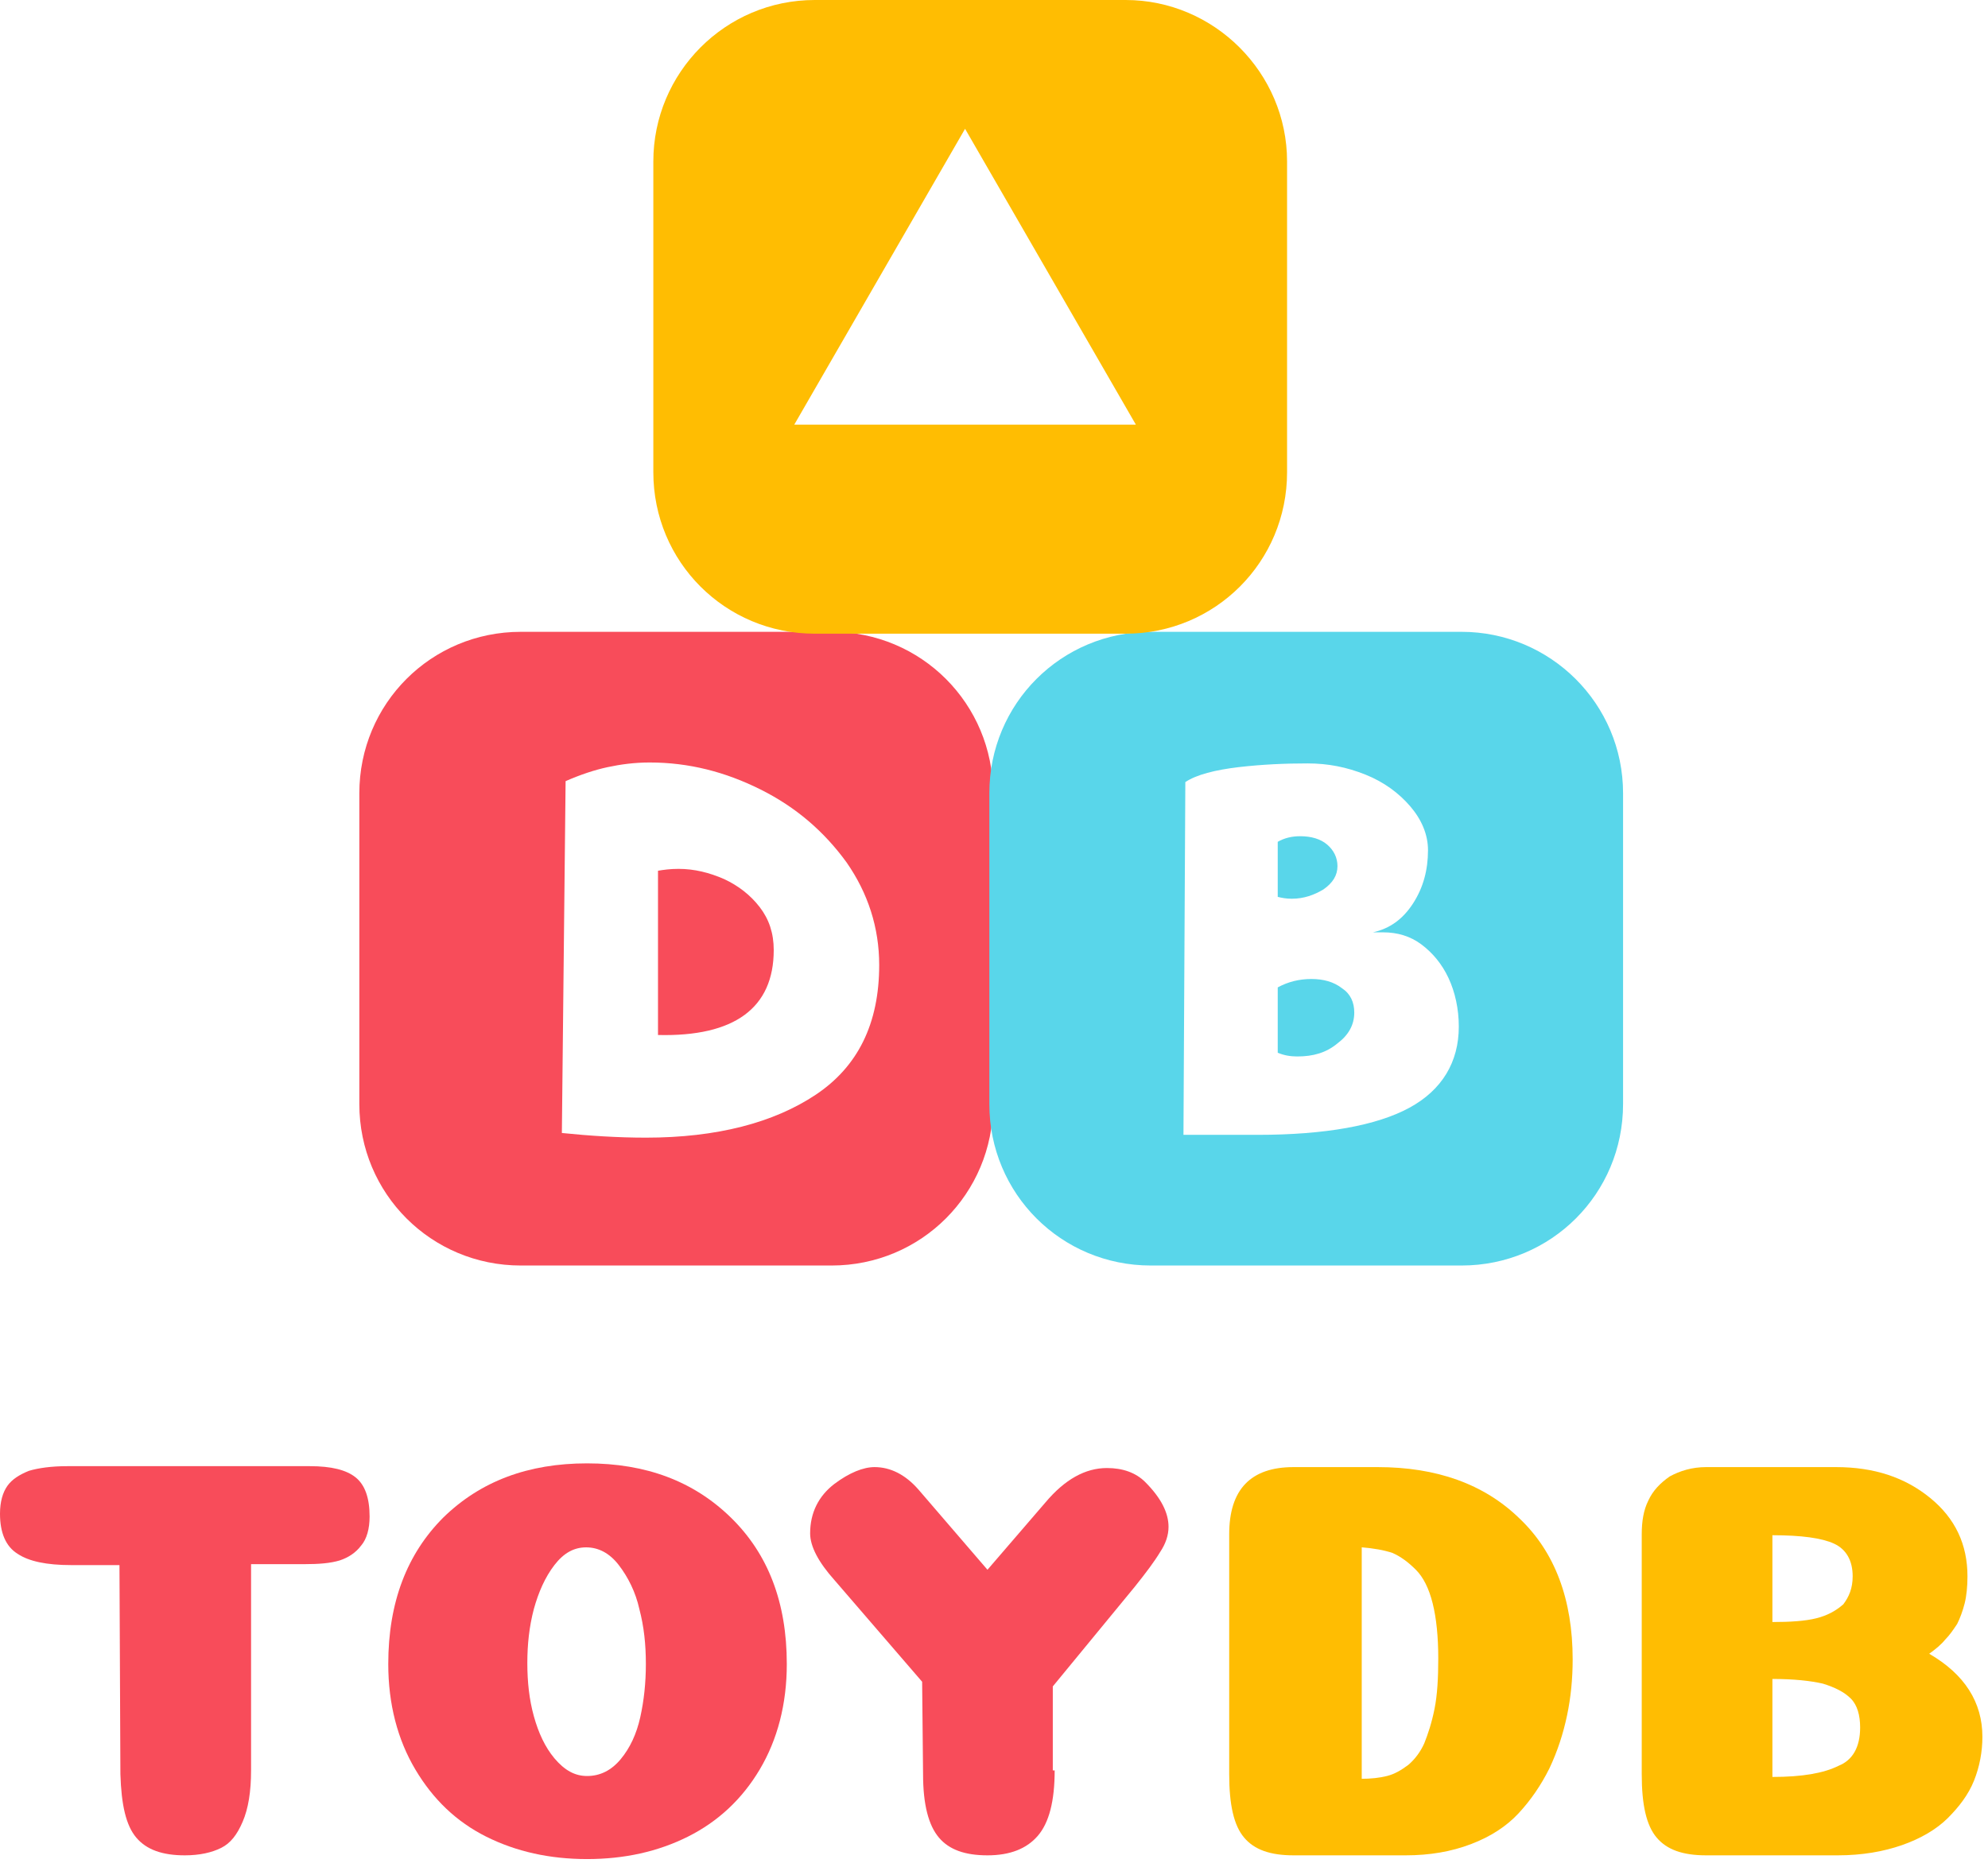
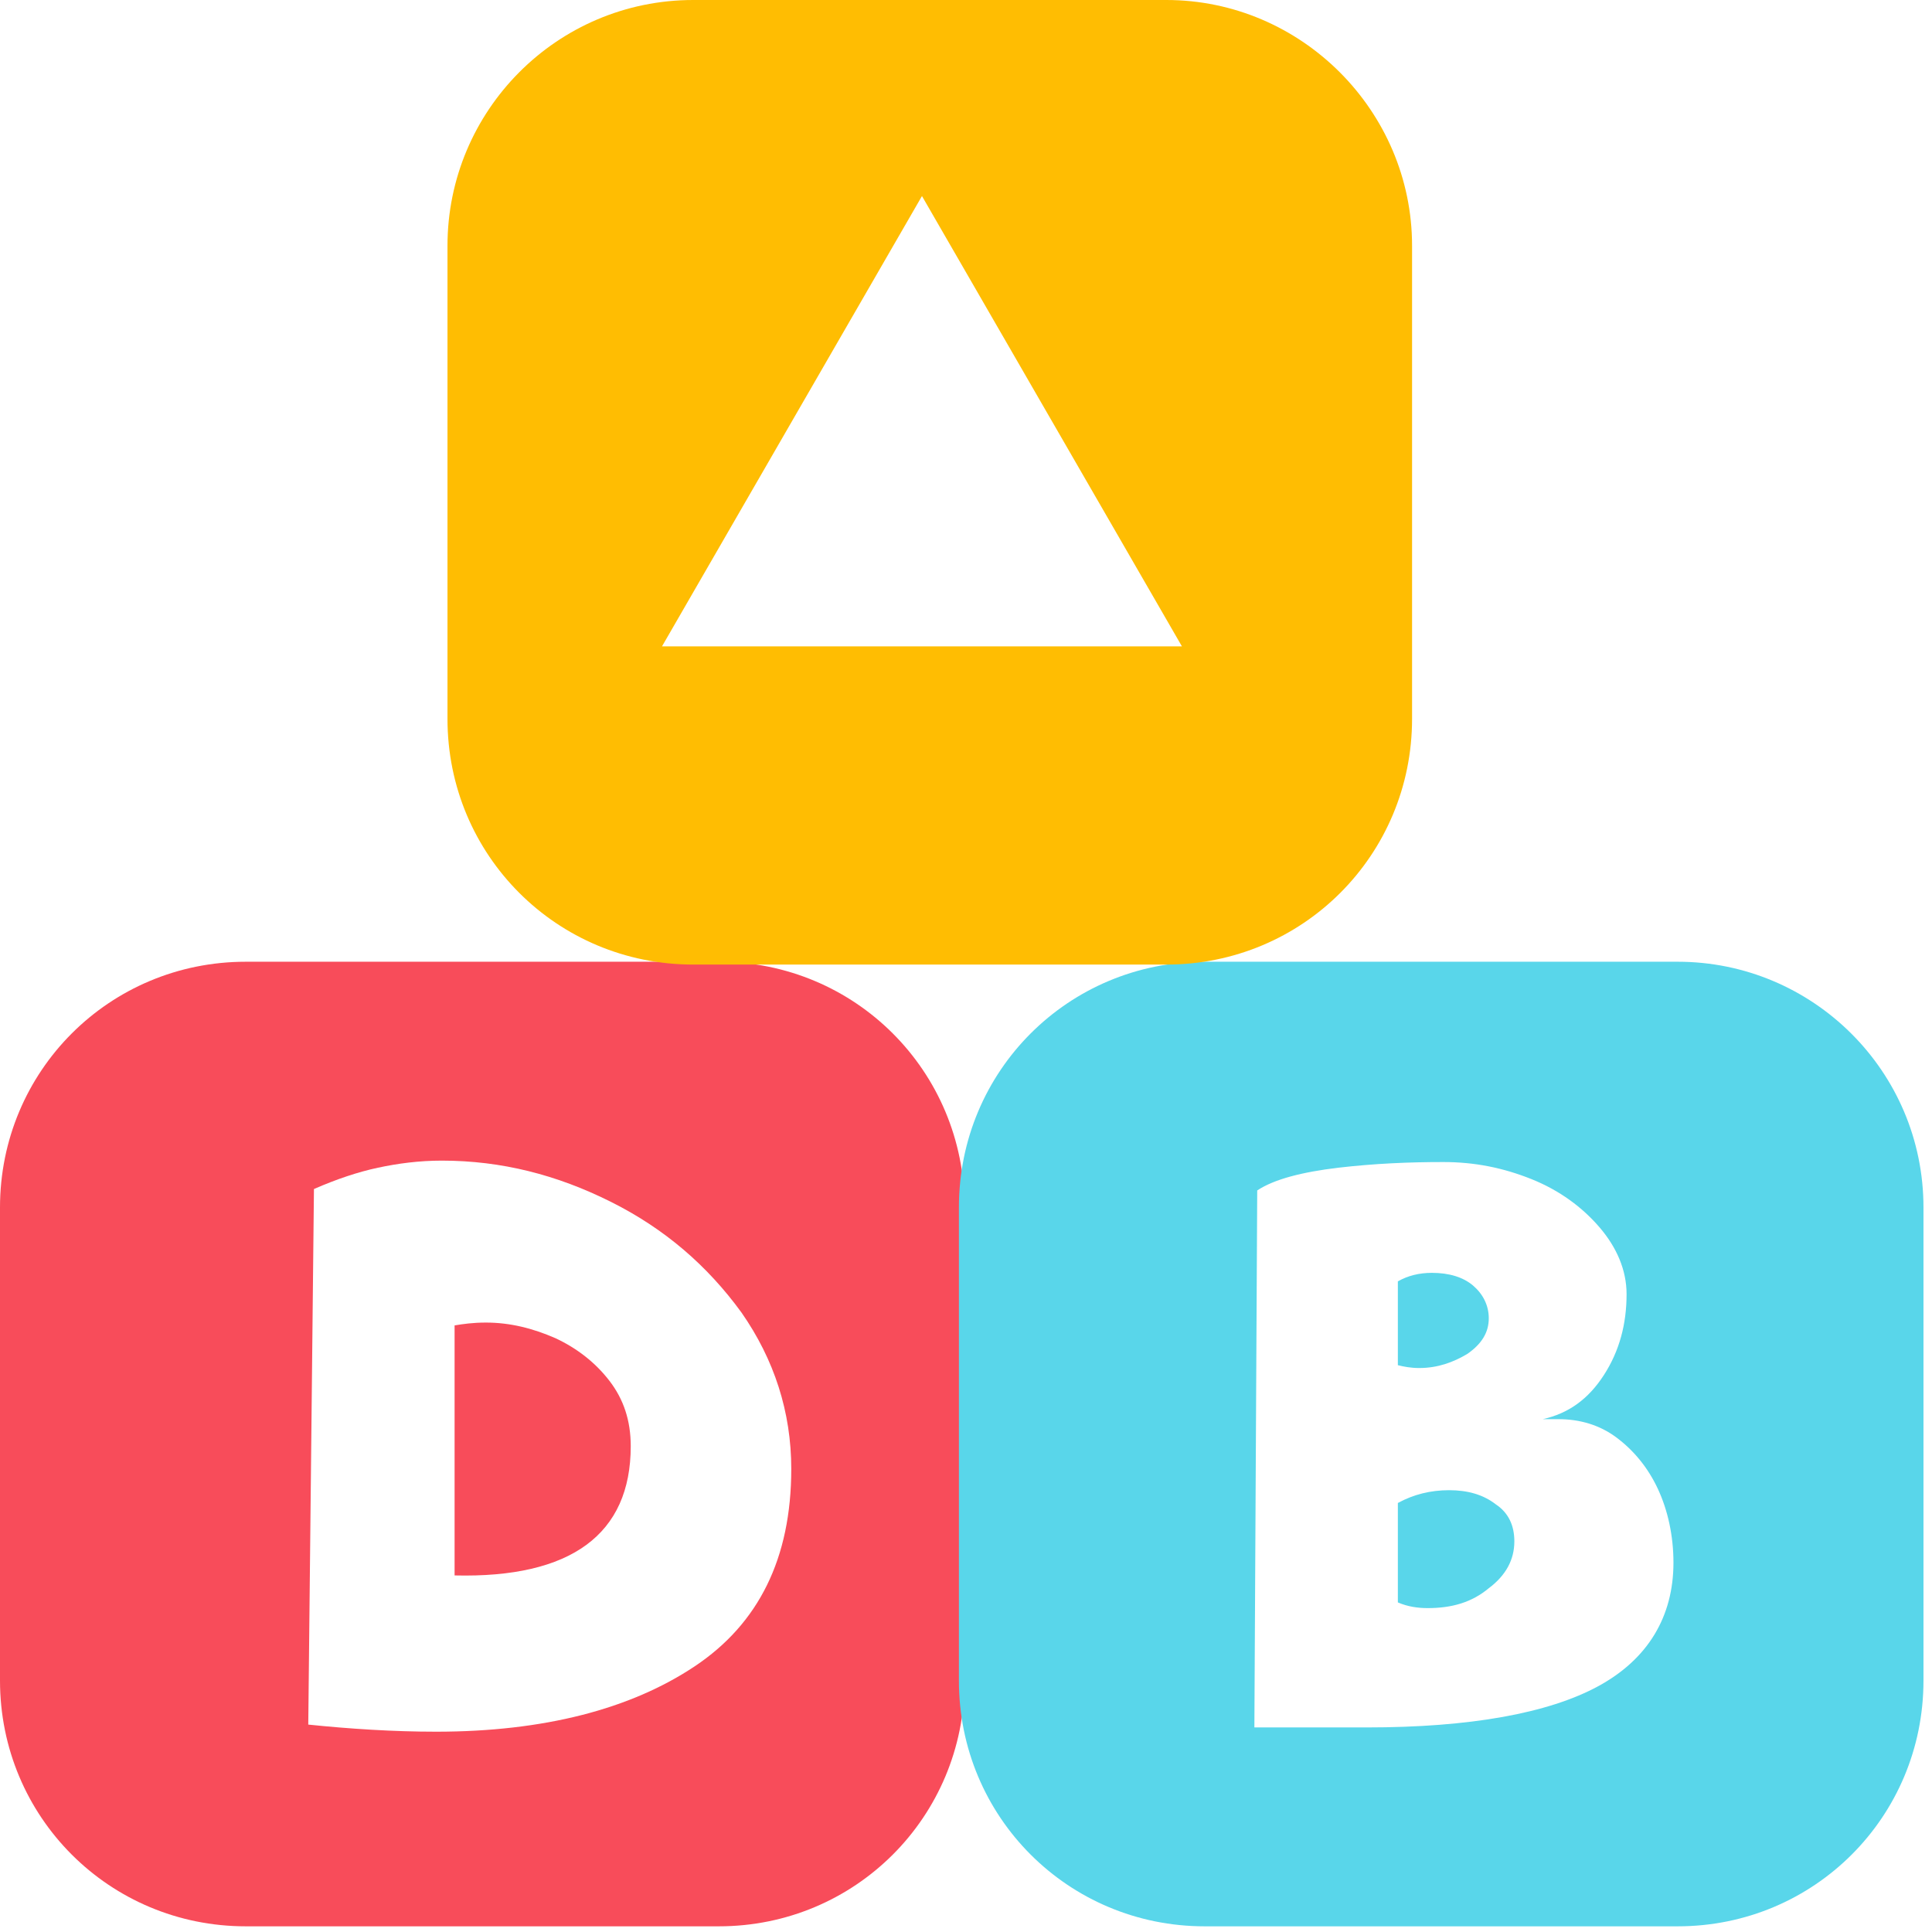
- <svg xmlns="http://www.w3.org/2000/svg" width="213" height="200" viewBox="0 0 213 200" fill="none">
-   <path d="M77.6 94.2C76 93.5 74.4 93.1 72.7 93.1C71.8 93.1 71.1 93.2 70.5 93.3V110.9C78.7 111.1 82.9 108 82.9 101.8C82.9 100 82.4 98.5 81.4 97.2C80.4 95.9 79.1 94.9 77.6 94.2ZM89.1 67.7H55.8C46.2 67.7 38.5 75.4 38.5 85V118.3C38.5 127.9 46.2 135.6 55.8 135.6H89.1C98.7 135.6 106.4 127.9 106.4 118.3V85C106.4 75.4 98.7 67.7 89.1 67.7ZM87.4 117.3C82.9 120.3 76.8 121.9 69.2 121.9C66.2 121.9 63.1 121.7 60.2 121.4L60.6 83.7C62.2 83 63.7 82.5 65.1 82.2C66.5 81.9 68 81.7 69.6 81.7C73.8 81.7 77.7 82.7 81.5 84.6C85.3 86.5 88.3 89.1 90.7 92.4C93 95.7 94.2 99.4 94.2 103.4C94.2 109.7 91.9 114.3 87.4 117.3Z" fill="#F84C5A" />
-   <path d="M141.8 95.3C142.8 94.6 143.3 93.8 143.3 92.8C143.3 91.9 142.9 91.1 142.2 90.5C141.5 89.9 140.5 89.6 139.3 89.6C138.4 89.6 137.6 89.8 136.9 90.2V96.1C137.3 96.2 137.8 96.3 138.4 96.3C139.7 96.3 140.8 95.9 141.8 95.3ZM143.8 105.9C142.9 105.2 141.8 104.9 140.5 104.9C139.2 104.9 138 105.2 136.9 105.8V112.8C137.6 113.1 138.3 113.2 139 113.2C140.7 113.2 142.1 112.8 143.3 111.8C144.5 110.9 145.1 109.8 145.1 108.5C145.1 107.4 144.7 106.5 143.8 105.9ZM156.6 67.7H123.3C113.7 67.7 106 75.4 106 85V118.3C106 127.9 113.7 135.6 123.3 135.6H156.6C166.2 135.6 173.9 127.9 173.9 118.3V85C173.9 75.4 166.1 67.7 156.6 67.7ZM151 118.7C147.5 120.6 142 121.6 134.7 121.6H126.8L127 83.8C128.2 83 130.2 82.5 132.7 82.2C135.3 81.9 137.7 81.8 140.1 81.8C142.3 81.8 144.3 82.2 146.3 83C148.3 83.8 149.9 85 151.1 86.4C152.3 87.8 153 89.4 153 91.1C153 93.2 152.5 95.1 151.4 96.8C150.3 98.5 148.9 99.5 147.1 99.9C147.3 99.9 147.7 99.9 148.2 99.9C149.7 99.9 151.1 100.3 152.3 101.2C153.5 102.1 154.5 103.3 155.2 104.8C155.9 106.3 156.3 108.1 156.3 110C156.3 113.8 154.5 116.8 151 118.7Z" fill="#59D6EA" />
-   <path d="M120.6 0H87.3C77.7 0 70 7.8 70 17.3V50.6C70 60.2 77.7 67.9 87.3 67.9H120.6C130.2 67.9 137.9 60.2 137.9 50.6V17.3C137.9 7.8 130.1 0 120.6 0ZM85.1 45.5L103.4 13.8L121.7 45.5H85.1Z" fill="#FFBD02" />
-   <path d="M26.9 189.7C26.9 192 26.6 193.8 26 195.2C25.4 196.6 24.7 197.5 23.7 198C22.7 198.5 21.4 198.8 19.8 198.8C17.4 198.8 15.7 198.2 14.6 196.9C13.5 195.6 13 193.4 12.9 190.1L12.8 167.7H7.6C5 167.7 3.1 167.3 1.9 166.5C0.6 165.7 0 164.2 0 162.2C0 160.9 0.3 159.9 0.8 159.2C1.3 158.5 2.1 158 3.1 157.6C4.1 157.3 5.5 157.1 7.2 157.1H33.2C35.5 157.1 37.1 157.5 38.1 158.3C39.1 159.1 39.6 160.5 39.6 162.5C39.6 163.8 39.3 164.9 38.7 165.6C38.1 166.4 37.3 166.9 36.4 167.2C35.4 167.5 34.2 167.6 32.6 167.6H26.9V189.7Z" fill="#F84C5A" />
-   <path d="M73.7 196.8C70.5 198.4 66.9 199.2 62.9 199.2C58.9 199.2 55.3 198.4 52.1 196.8C48.9 195.2 46.4 192.8 44.5 189.6C42.6 186.4 41.6 182.6 41.6 178.3C41.6 171.7 43.6 166.5 47.5 162.6C51.5 158.7 56.6 156.8 62.9 156.8C69.2 156.8 74.3 158.7 78.3 162.6C82.3 166.5 84.3 171.7 84.3 178.3C84.3 182.6 83.3 186.4 81.4 189.6C79.5 192.8 76.9 195.2 73.7 196.8ZM62.9 190.3C64.3 190.3 65.5 189.7 66.5 188.5C67.5 187.3 68.2 185.8 68.6 184C69 182.2 69.2 180.3 69.2 178.3C69.2 176.2 69 174.3 68.5 172.4C68.1 170.6 67.3 169 66.3 167.7C65.3 166.4 64.1 165.8 62.8 165.8C61.5 165.8 60.4 166.4 59.4 167.7C58.4 169 57.7 170.6 57.2 172.4C56.7 174.3 56.5 176.2 56.5 178.2C56.5 180.2 56.7 182.1 57.2 183.9C57.7 185.7 58.4 187.2 59.4 188.4C60.5 189.7 61.6 190.3 62.9 190.3Z" fill="#F84C5A" />
-   <path d="M113 189.7C113 193 112.4 195.3 111.2 196.7C110 198.1 108.2 198.8 105.8 198.8C103.4 198.8 101.7 198.2 100.6 196.9C99.5 195.6 98.9 193.4 98.9 190.1L98.8 180.2L89.4 169.3C87.7 167.4 86.8 165.7 86.8 164.3C86.8 162.1 87.7 160.3 89.4 159C91 157.8 92.5 157.2 93.7 157.2C95.4 157.2 97 158 98.4 159.6L105.8 168.2L112 161C114.1 158.5 116.3 157.3 118.6 157.3C120.3 157.3 121.7 157.8 122.7 158.8C124.4 160.5 125.2 162.1 125.2 163.6C125.2 164.5 124.9 165.4 124.3 166.3C123.7 167.3 122.8 168.5 121.6 170L112.8 180.7V189.7H113Z" fill="#F84C5A" />
-   <path d="M147.6 157.2C153.9 157.2 159 159 162.8 162.7C166.6 166.3 168.5 171.4 168.5 177.8C168.5 179.9 168.3 181.9 167.9 183.8C167.5 185.7 166.9 187.6 166 189.5C165.1 191.3 164 192.9 162.7 194.3C161.4 195.7 159.7 196.8 157.6 197.6C155.5 198.4 153.2 198.8 150.6 198.8H138.6C136.1 198.8 134.4 198.2 133.3 196.9C132.2 195.6 131.7 193.4 131.7 190.1V164.4C131.7 159.6 134 157.2 138.6 157.2H147.6ZM145.8 190.6C146.9 190.6 147.8 190.5 148.6 190.3C149.4 190.1 150.1 189.7 150.9 189.1C151.6 188.5 152.2 187.7 152.6 186.8C153 185.8 153.4 184.6 153.7 183.1C154 181.6 154.1 179.8 154.1 177.7C154.1 175.4 153.9 173.4 153.5 171.8C153.1 170.2 152.5 169 151.7 168.2C150.9 167.4 150.1 166.8 149.2 166.4C148.3 166.1 147.2 165.9 145.9 165.8V190.6H145.8Z" fill="#FFBD02" />
-   <path d="M206.7 177.2C210.5 179.4 212.4 182.4 212.4 186.1C212.4 187.7 212.1 189.3 211.5 190.8C210.9 192.3 209.9 193.6 208.7 194.8C207.5 196 205.8 197 203.8 197.7C201.8 198.4 199.5 198.8 196.9 198.8H182.8C180.3 198.8 178.6 198.2 177.5 196.9C176.4 195.6 175.9 193.4 175.9 190.1V164.4C175.9 163 176.1 161.8 176.6 160.8C177.1 159.7 177.9 158.9 178.9 158.2C180 157.6 181.3 157.2 182.8 157.2H196.7C200.8 157.2 204.1 158.3 206.8 160.5C209.5 162.7 210.8 165.5 210.8 168.9C210.8 170 210.7 171 210.5 171.8C210.3 172.6 210 173.4 209.7 174C209.3 174.6 208.9 175.2 208.4 175.7C208 176.2 207.4 176.7 206.7 177.2ZM198.5 168.9C198.5 167.2 197.8 166 196.5 165.4C195.2 164.8 193 164.5 189.9 164.5V173.8C191.8 173.8 193.4 173.7 194.6 173.4C195.8 173.1 196.7 172.6 197.5 171.9C198.1 171.1 198.5 170.2 198.5 168.9ZM199.3 185.1C199.3 183.8 199 182.7 198.3 182C197.6 181.3 196.6 180.8 195.3 180.4C194 180.1 192.2 179.9 189.9 179.9V190.4C193.1 190.4 195.4 190 197 189.2C198.5 188.6 199.3 187.2 199.3 185.1Z" fill="#FFBD02" />
+ <svg xmlns="http://www.w3.org/2000/svg" width="136" height="136" viewBox="0 0 136 136" fill="none">
+   <path d="M39.1 94.2C37.5 93.5 35.9 93.1 34.2 93.1C33.3 93.1 32.6 93.2 32 93.3V110.9C40.2 111.1 44.4 108 44.4 101.8C44.4 100 43.9 98.5 42.9 97.2C41.9 95.9 40.6 94.9 39.1 94.2ZM50.6 67.7H17.3C7.7 67.7 0 75.4 0 85V118.3C0 127.9 7.7 135.6 17.3 135.6H50.6C60.2 135.6 67.9 127.9 67.9 118.3V85C67.9 75.4 60.2 67.7 50.6 67.7ZM48.9 117.3C44.4 120.3 38.3 121.9 30.7 121.9C27.7 121.9 24.6 121.7 21.7 121.4L22.1 83.7C23.7 83 25.2 82.5 26.6 82.2C28 81.9 29.5 81.7 31.1 81.7C35.3 81.7 39.2 82.7 43 84.6C46.8 86.5 49.8 89.1 52.2 92.4C54.5 95.7 55.7 99.4 55.7 103.4C55.7 109.7 53.4 114.3 48.9 117.3Z" fill="#F84C5A" />
+   <path d="M103.3 95.3C104.3 94.6 104.8 93.8 104.8 92.8C104.8 91.9 104.4 91.1 103.7 90.5C103 89.9 102 89.6 100.8 89.6C99.9 89.6 99.1 89.8 98.4 90.2V96.1C98.8 96.2 99.3 96.3 99.9 96.3C101.2 96.3 102.3 95.9 103.3 95.3ZM105.3 105.9C104.4 105.2 103.3 104.9 102 104.9C100.7 104.9 99.5 105.2 98.4 105.8V112.8C99.1 113.1 99.8 113.2 100.5 113.2C102.2 113.2 103.6 112.8 104.8 111.8C106 110.9 106.6 109.8 106.6 108.5C106.6 107.4 106.2 106.5 105.3 105.9ZM118.1 67.7H84.8C75.2 67.7 67.5 75.4 67.5 85V118.3C67.5 127.9 75.2 135.6 84.8 135.6H118.1C127.7 135.6 135.4 127.9 135.4 118.3V85C135.4 75.4 127.6 67.7 118.1 67.7ZM112.5 118.7C109 120.6 103.5 121.6 96.2 121.6H88.3L88.5 83.8C89.7 83 91.7 82.5 94.2 82.2C96.8 81.9 99.2 81.8 101.6 81.8C103.8 81.8 105.8 82.2 107.8 83C109.8 83.8 111.4 85 112.6 86.4C113.8 87.8 114.5 89.4 114.5 91.1C114.5 93.2 114 95.1 112.9 96.8C111.8 98.5 110.4 99.5 108.6 99.9C108.8 99.9 109.2 99.9 109.7 99.9C111.2 99.9 112.6 100.3 113.8 101.2C115 102.1 116 103.3 116.7 104.8C117.4 106.3 117.8 108.1 117.8 110C117.8 113.8 116 116.8 112.5 118.7Z" fill="#59D6EA" />
+   <path d="M82.1 0H48.8C39.2 0 31.5 7.8 31.5 17.3V50.6C31.5 60.2 39.2 67.9 48.8 67.9H82.1C91.7 67.9 99.4 60.2 99.4 50.6V17.3C99.4 7.8 91.6 0 82.1 0ZM46.6 45.5L64.9 13.8L83.2 45.5H46.6Z" fill="#FFBD02" />
</svg>
